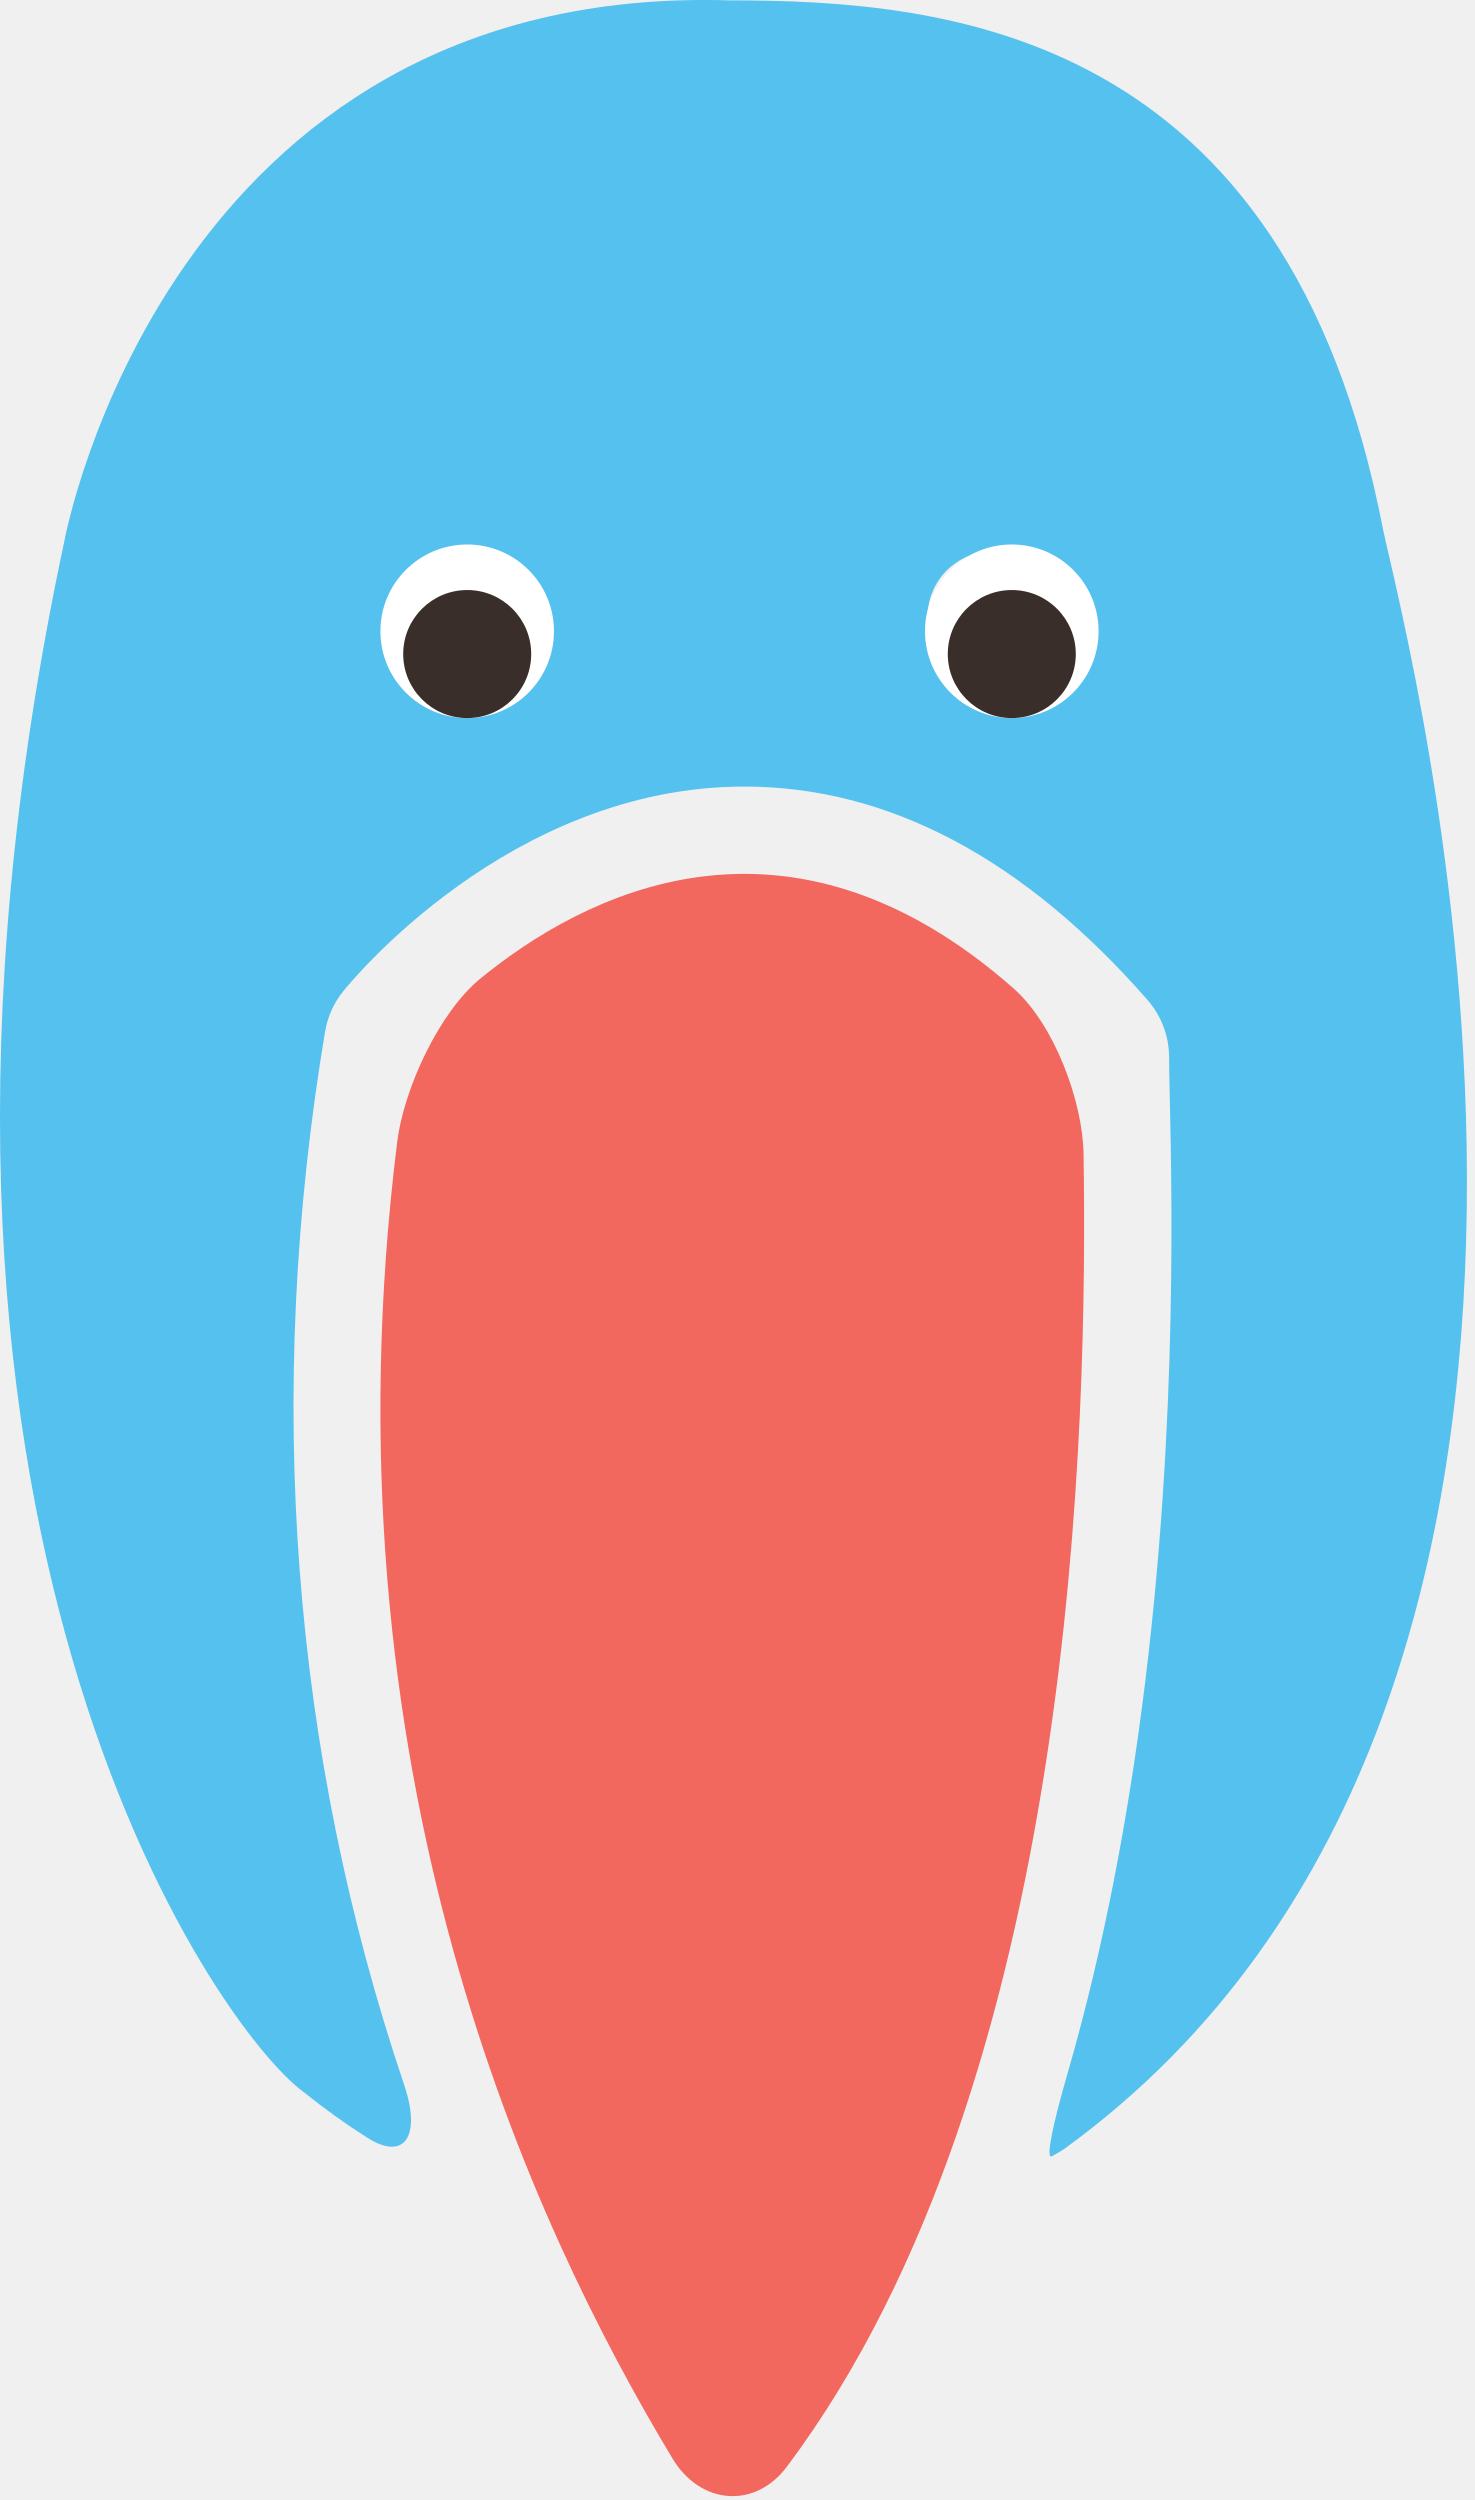
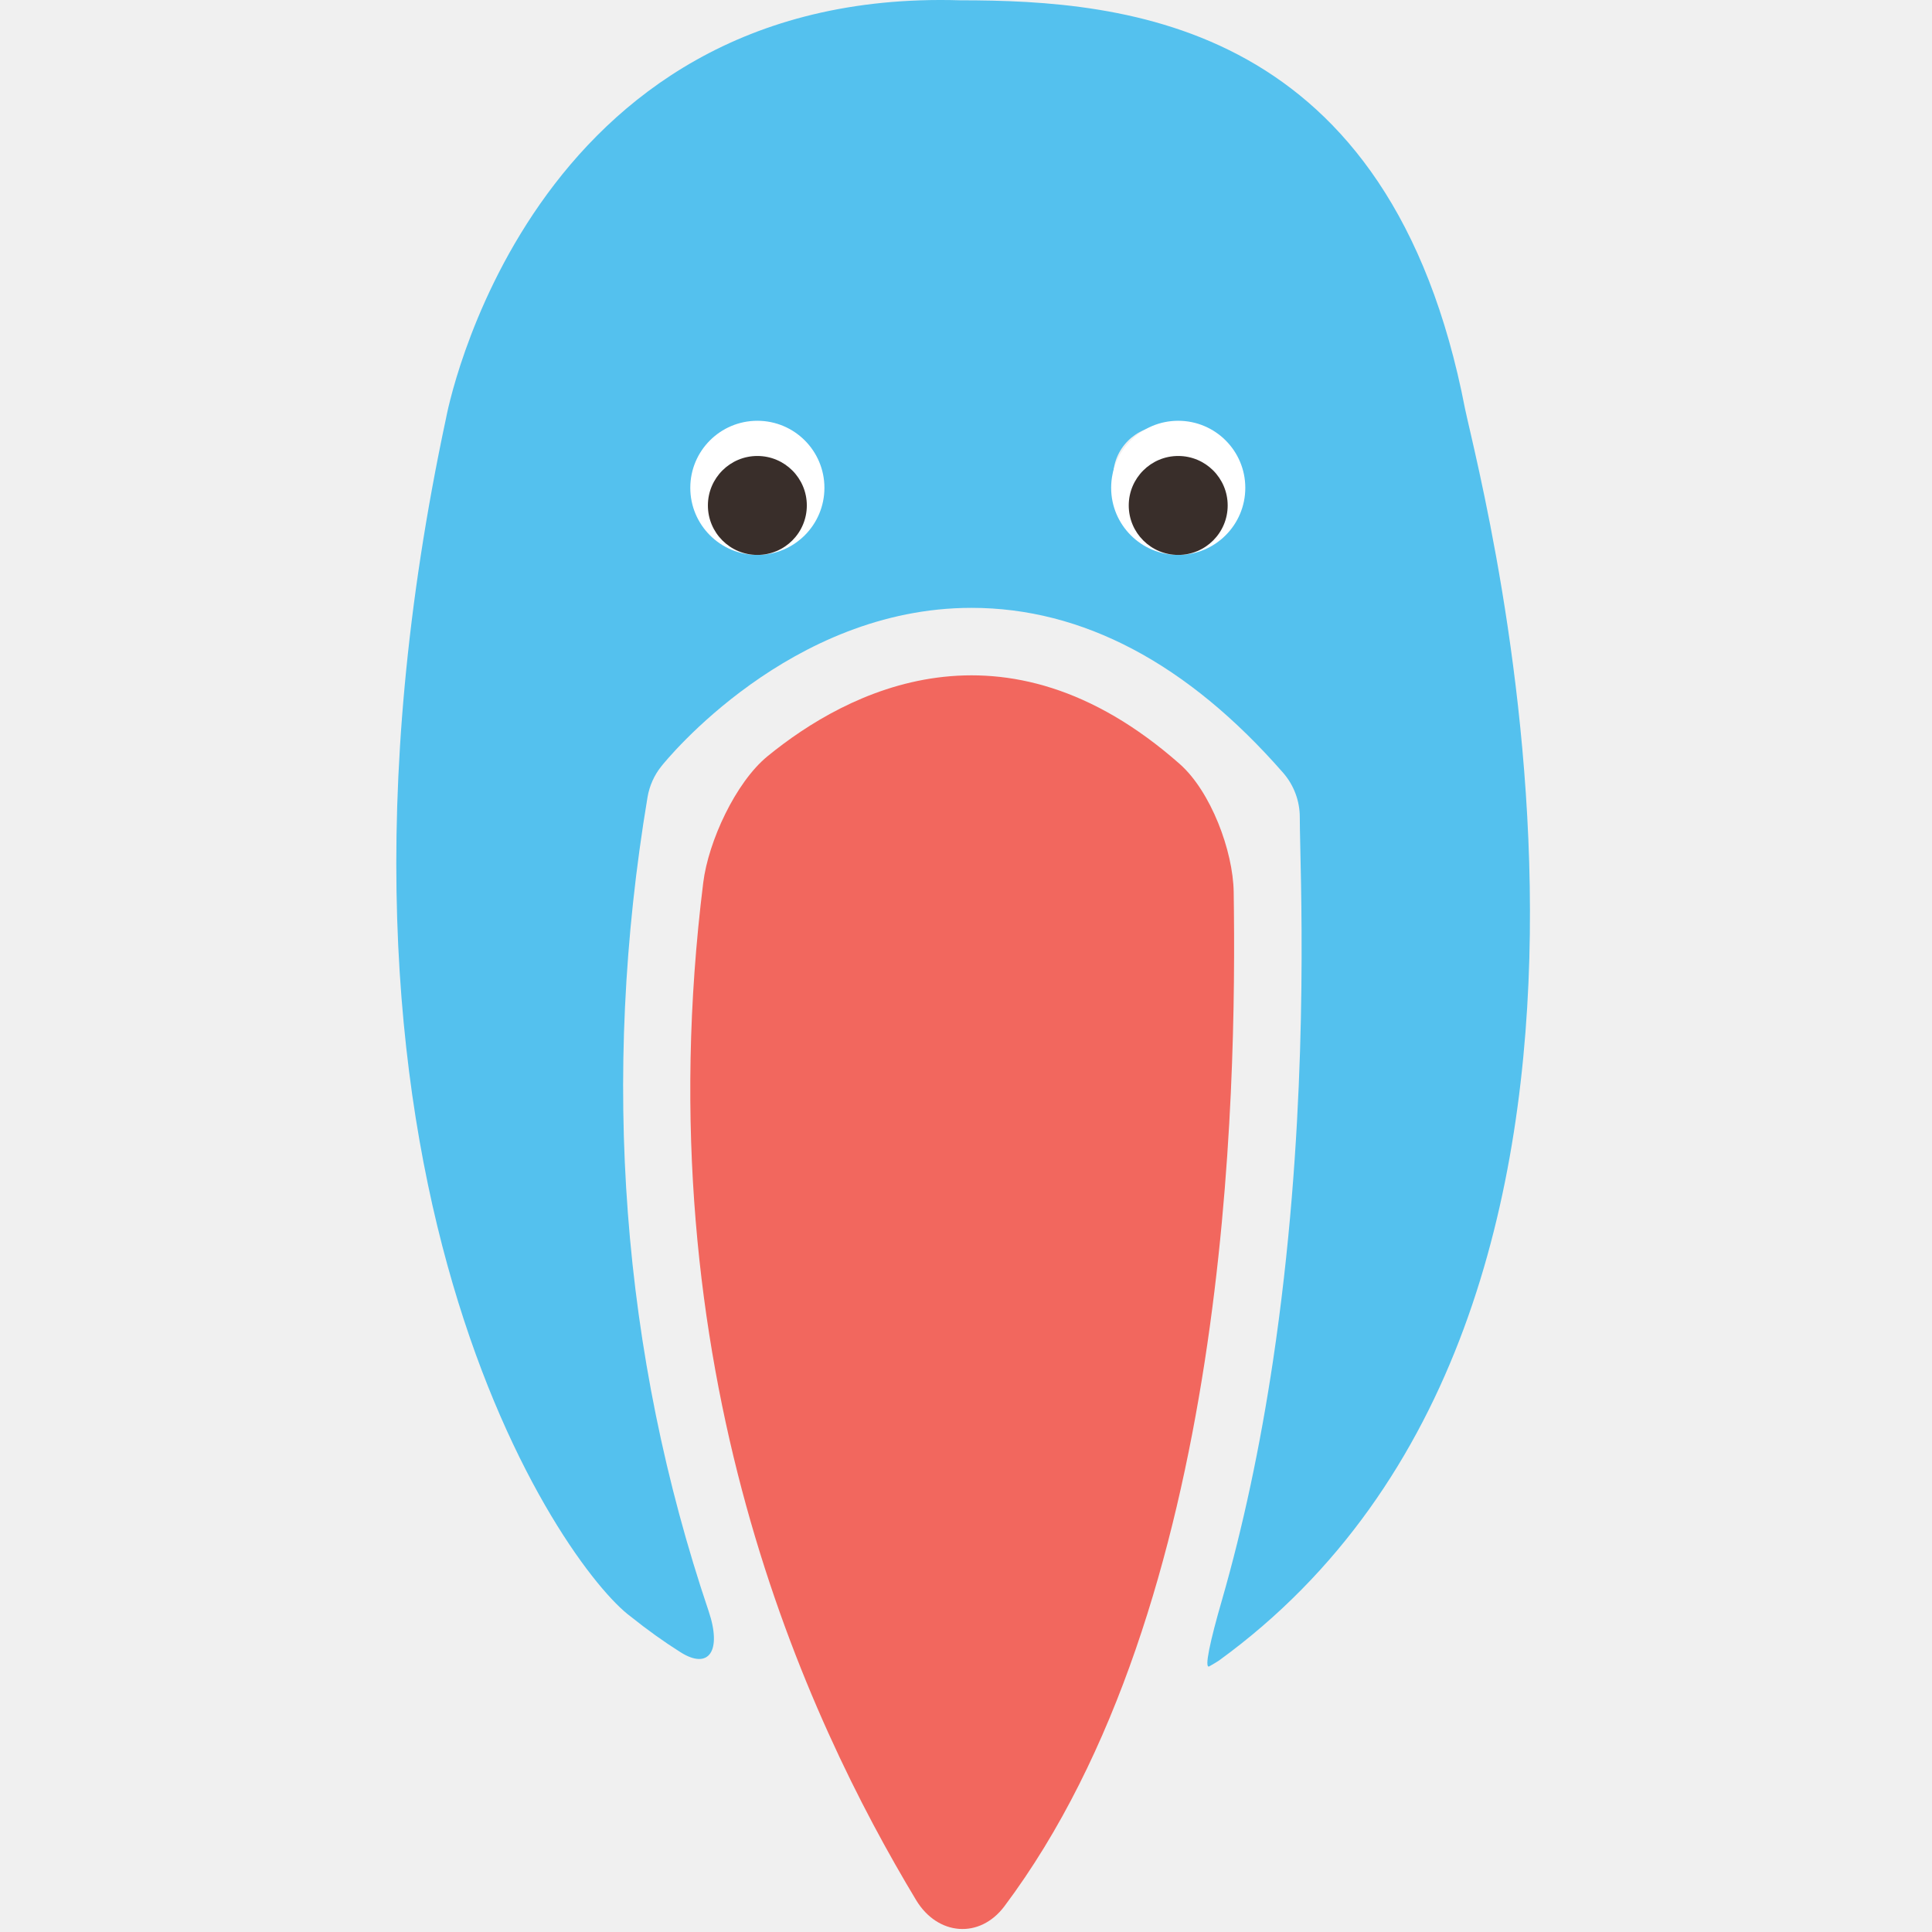
- <svg xmlns="http://www.w3.org/2000/svg" width="100%" height="100%" viewBox="0 0 161 273" version="1.1" xml:space="preserve" style="fill-rule:evenodd;clip-rule:evenodd;stroke-linejoin:round;stroke-miterlimit:1.414;">
-   <path d="M118.326,126.054c-0.085,-5.846 -3.241,-14.228 -7.622,-18.097c-24.9,-21.975 -47.103,-10.206 -58.244,-1.1c-4.522,3.697 -8.369,12.051 -9.088,17.857c-8.531,68.631 14.663,118.184 30.091,143.797c3.025,4.996 8.966,5.518 12.469,0.846c31.831,-42.481 32.815,-114.875 32.394,-143.303Z" style="fill:#f2675e;fill-rule:nonzero;" />
-   <path d="M108.404,74.417c-3.913,0 -7.103,-3.184 -7.103,-7.106c0,-3.91 3.187,-7.107 7.103,-7.107c3.915,0 7.106,3.191 7.106,7.107c0,3.922 -3.191,7.106 -7.106,7.106Zm-56.382,0c-3.918,0 -7.1,-3.184 -7.1,-7.106c0,-3.91 3.182,-7.107 7.1,-7.107c3.922,0 7.107,3.191 7.107,7.107c0,3.922 -3.185,7.106 -7.107,7.106Zm98.997,-16.641c-10.543,-54.634 -47.784,-57.734 -71.353,-57.734c-61.453,-1.863 -72.619,58.959 -72.619,58.959c-22.965,107.369 16.75,162.594 26.063,169.416c2.334,1.872 4.69,3.562 7.056,5.053c4.047,2.55 5.841,-0.238 3.978,-5.775c-12.284,-36.375 -15.293,-75.306 -8.647,-115.041c0.269,-1.597 0.938,-3.106 1.95,-4.368c0.728,-0.922 18.179,-22.394 43.825,-22.394c15.694,0 30.516,7.837 44.041,23.309c1.513,1.735 2.353,3.963 2.353,6.272c0,0.903 0.028,2.275 0.066,4.038c0.278,12.265 0.919,40.947 -3.85,72.784c-1.825,12.159 -4.235,23.447 -7.225,33.841c-1.628,5.615 -2.547,9.765 -1.772,9.322c0.525,-0.294 0.994,-0.572 1.384,-0.832c68.263,-49.625 37.228,-165.068 34.75,-176.85Z" style="fill:#54c1ee;fill-rule:nonzero;" />
-   <path d="M51.019,59.458c5.235,0 9.475,4.24 9.475,9.474c0,5.235 -4.24,9.482 -9.475,9.482c-5.234,0 -9.478,-4.247 -9.478,-9.482c0,-5.234 4.244,-9.474 9.478,-9.474Z" style="fill:#fff;fill-rule:nonzero;" />
-   <path d="M110.485,59.458c5.237,0 9.481,4.24 9.481,9.474c0,5.235 -4.244,9.482 -9.481,9.482c-5.228,0 -9.475,-4.247 -9.475,-9.482c0,-5.234 4.247,-9.474 9.475,-9.474Z" style="fill:#fff;fill-rule:nonzero;" />
-   <path d="M110.485,64.432c3.866,0 6.991,3.132 6.991,6.991c0,3.859 -3.125,6.991 -6.991,6.991c-3.856,0 -6.988,-3.132 -6.988,-6.991c0,-3.859 3.132,-6.991 6.988,-6.991Z" style="fill:#392e2a;fill-rule:nonzero;" />
-   <path d="M51.019,64.432c3.863,0 6.988,3.132 6.988,6.991c0,3.859 -3.125,6.991 -6.988,6.991c-3.859,0 -6.99,-3.132 -6.99,-6.991c0,-3.859 3.131,-6.991 6.99,-6.991Z" style="fill:#392e2a;fill-rule:nonzero;" />
+ <svg xmlns="http://www.w3.org/2000/svg" width="100%" height="100%" viewBox="0 0 273 273" version="1.1" xml:space="preserve" style="fill-rule:evenodd;clip-rule:evenodd;stroke-linejoin:round;stroke-miterlimit:1.414;">
+   <g transform="matrix(1,0,0,1,56,0)">
+     <path d="M118.326,126.054C118.241,120.208 115.085,111.826 110.704,107.957C85.804,85.982 63.601,97.751 52.46,106.857C47.938,110.554 44.091,118.908 43.372,124.714C34.841,193.345 58.035,242.898 73.463,268.511C76.488,273.507 82.429,274.029 85.932,269.357C117.763,226.876 118.747,154.482 118.326,126.054Z" style="fill:rgb(242,103,94);fill-rule:nonzero;" />
+   </g>
+   <g transform="matrix(1,0,0,1,56,0)">
+     <path d="M108.404,74.417C104.491,74.417 101.301,71.233 101.301,67.311C101.301,63.401 104.488,60.204 108.404,60.204C112.319,60.204 115.51,63.395 115.51,67.311C115.51,71.233 112.319,74.417 108.404,74.417ZM52.022,74.417C48.104,74.417 44.922,71.233 44.922,67.311C44.922,63.401 48.104,60.204 52.022,60.204C55.944,60.204 59.129,63.395 59.129,67.311C59.129,71.233 55.944,74.417 52.022,74.417ZM151.019,57.776C140.476,3.142 103.235,0.042 79.666,0.042C18.213,-1.821 7.047,59.001 7.047,59.001C-15.918,166.37 23.797,221.595 33.11,228.417C35.444,230.289 37.8,231.979 40.166,233.47C44.213,236.02 46.007,233.232 44.144,227.695C31.86,191.32 28.851,152.389 35.497,112.654C35.766,111.057 36.435,109.548 37.447,108.286C38.175,107.364 55.626,85.892 81.272,85.892C96.966,85.892 111.788,93.729 125.313,109.201C126.826,110.936 127.666,113.164 127.666,115.473C127.666,116.376 127.694,117.748 127.732,119.511C128.01,131.776 128.651,160.458 123.882,192.295C122.057,204.454 119.647,215.742 116.657,226.136C115.029,231.751 114.11,235.901 114.885,235.458C115.41,235.164 115.879,234.886 116.269,234.626C184.532,185.001 153.497,69.558 151.019,57.776Z" style="fill:rgb(84,193,238);fill-rule:nonzero;" />
+   </g>
+   <g transform="matrix(1,0,0,1,56,0)">
+     <path d="M51.019,59.458C56.254,59.458 60.494,63.698 60.494,68.932C60.494,74.167 56.254,78.414 51.019,78.414C45.785,78.414 41.541,74.167 41.541,68.932C41.541,63.698 45.785,59.458 51.019,59.458Z" style="fill:white;fill-rule:nonzero;" />
+   </g>
+   <g transform="matrix(1,0,0,1,56,0)">
+     <path d="M110.485,59.458C115.722,59.458 119.966,63.698 119.966,68.932C119.966,74.167 115.722,78.414 110.485,78.414C105.257,78.414 101.01,74.167 101.01,68.932C101.01,63.698 105.257,59.458 110.485,59.458Z" style="fill:white;fill-rule:nonzero;" />
+   </g>
+   <g transform="matrix(1,0,0,1,56,0)">
+     <path d="M110.485,64.432C114.351,64.432 117.476,67.564 117.476,71.423C117.476,75.282 114.351,78.414 110.485,78.414C106.629,78.414 103.497,75.282 103.497,71.423C103.497,67.564 106.629,64.432 110.485,64.432Z" style="fill:rgb(57,46,42);fill-rule:nonzero;" />
+   </g>
+   <g transform="matrix(1,0,0,1,56,0)">
+     <path d="M51.019,64.432C54.882,64.432 58.007,67.564 58.007,71.423C58.007,75.282 54.882,78.414 51.019,78.414C47.16,78.414 44.029,75.282 44.029,71.423C44.029,67.564 47.16,64.432 51.019,64.432Z" style="fill:rgb(57,46,42);fill-rule:nonzero;" />
+   </g>
</svg>
